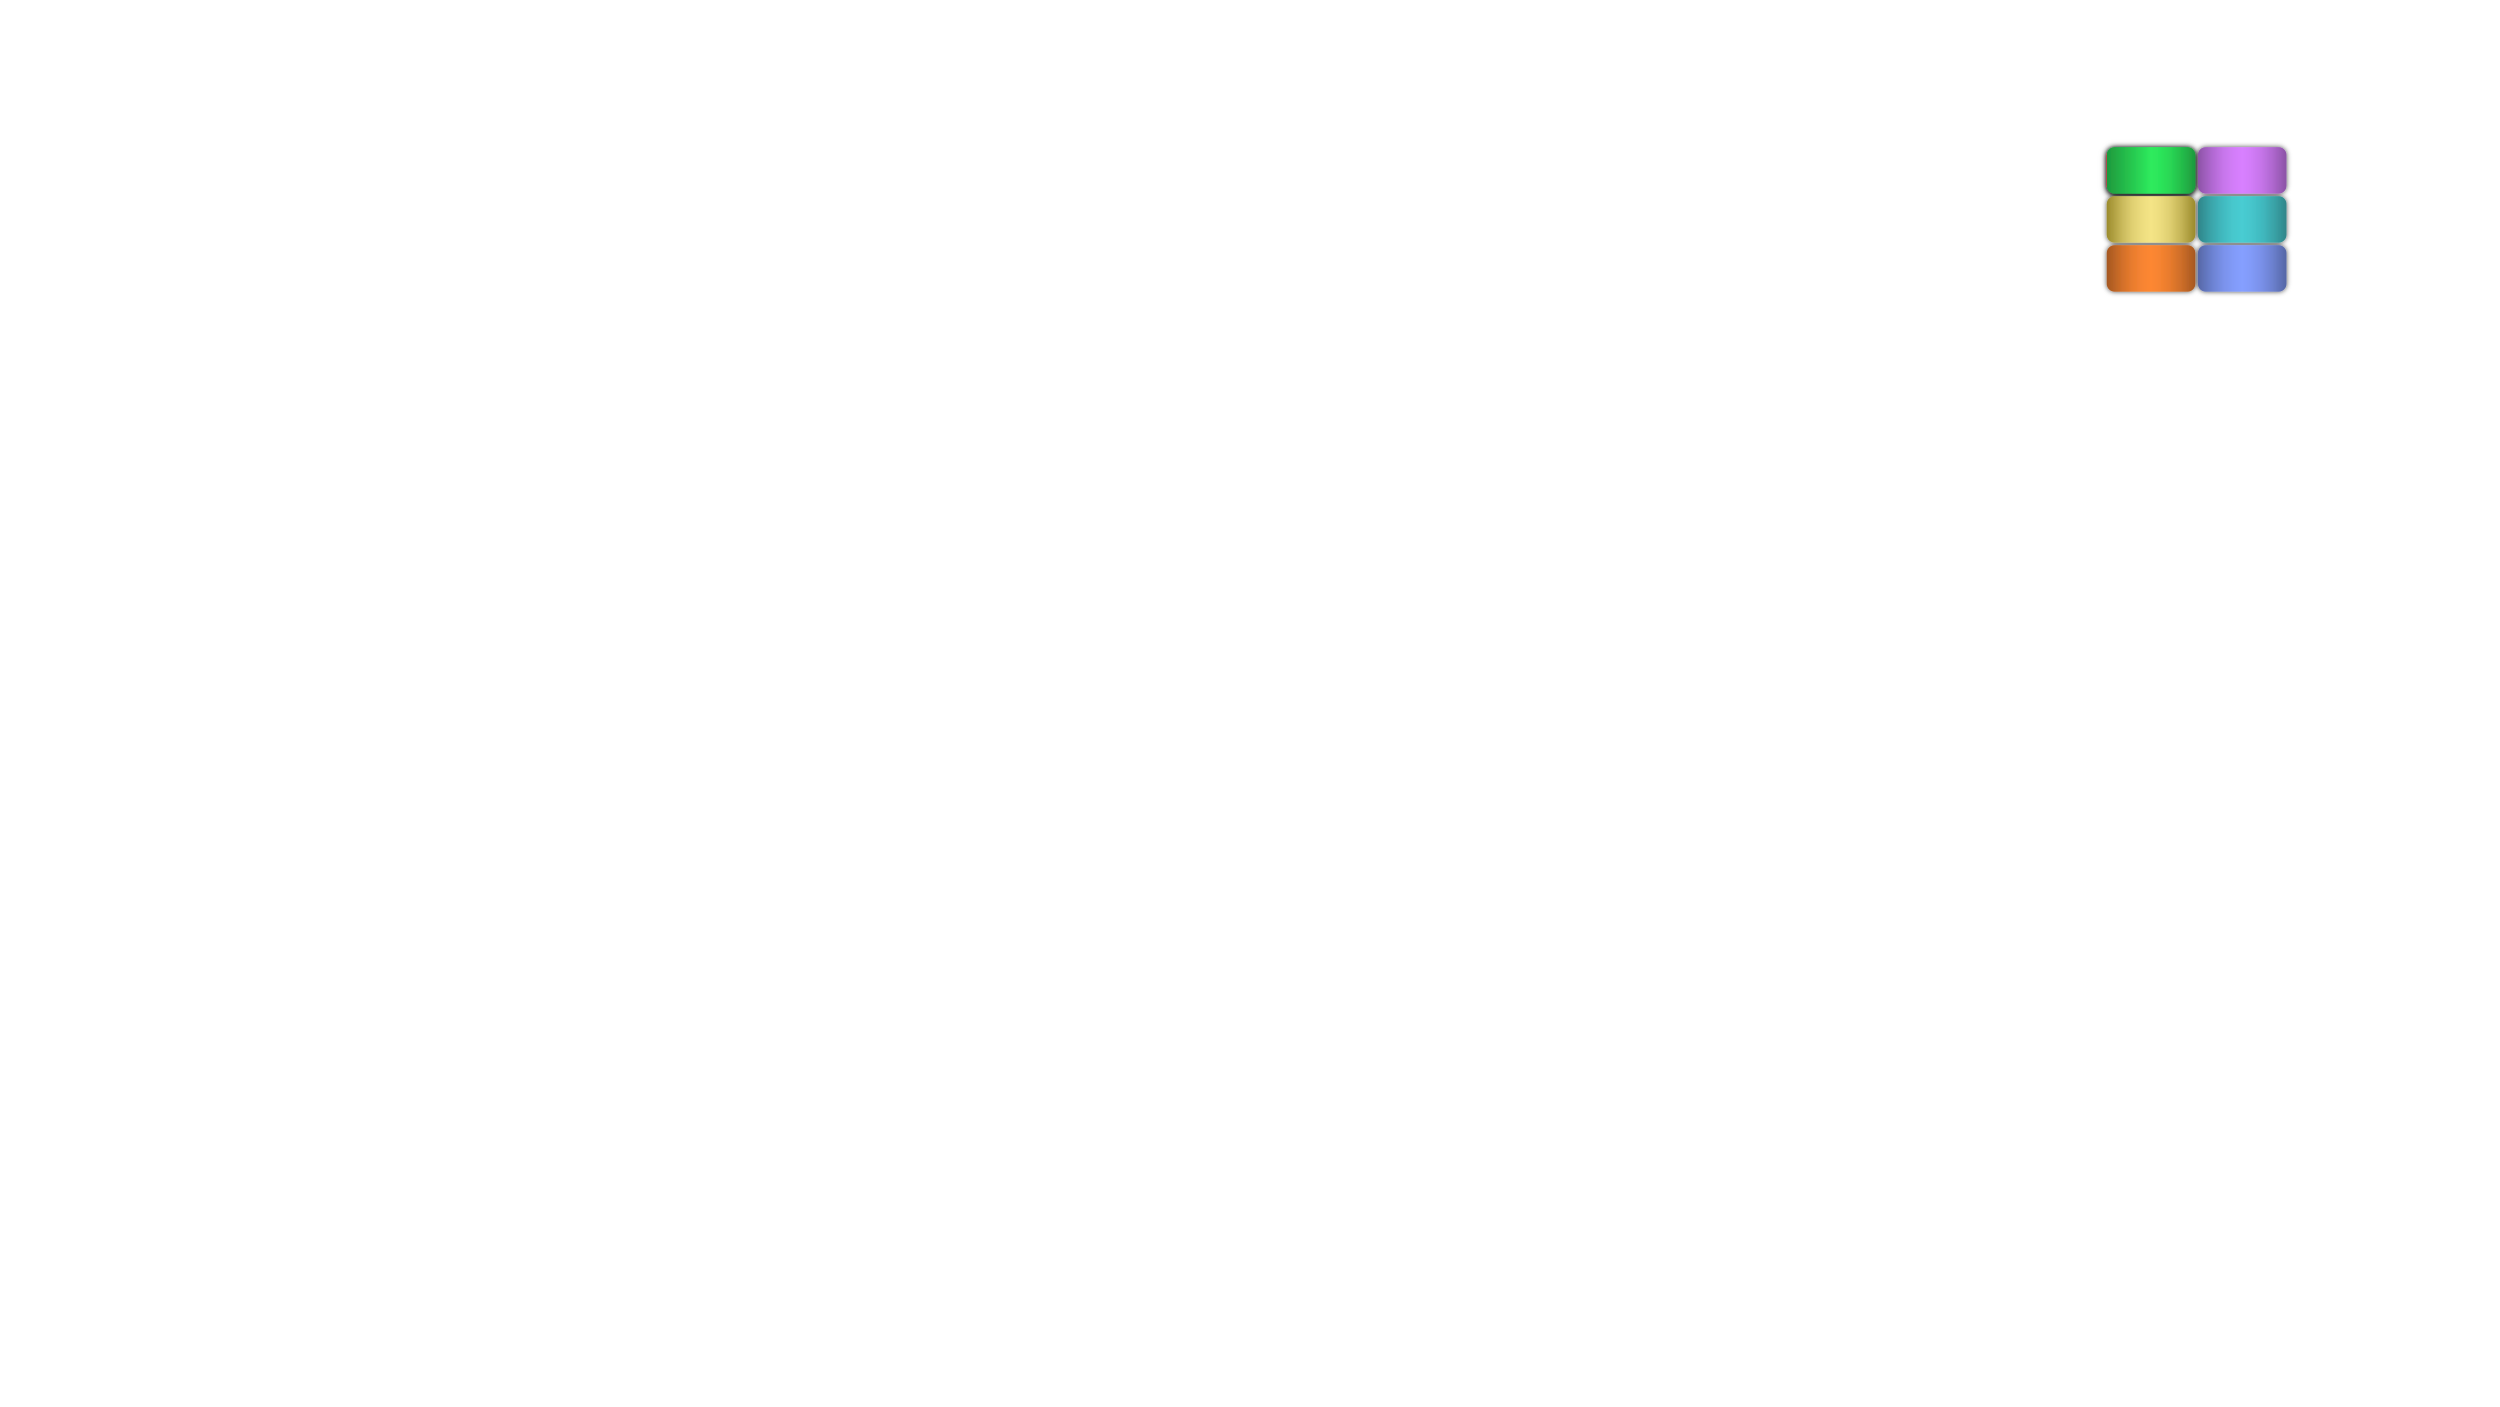
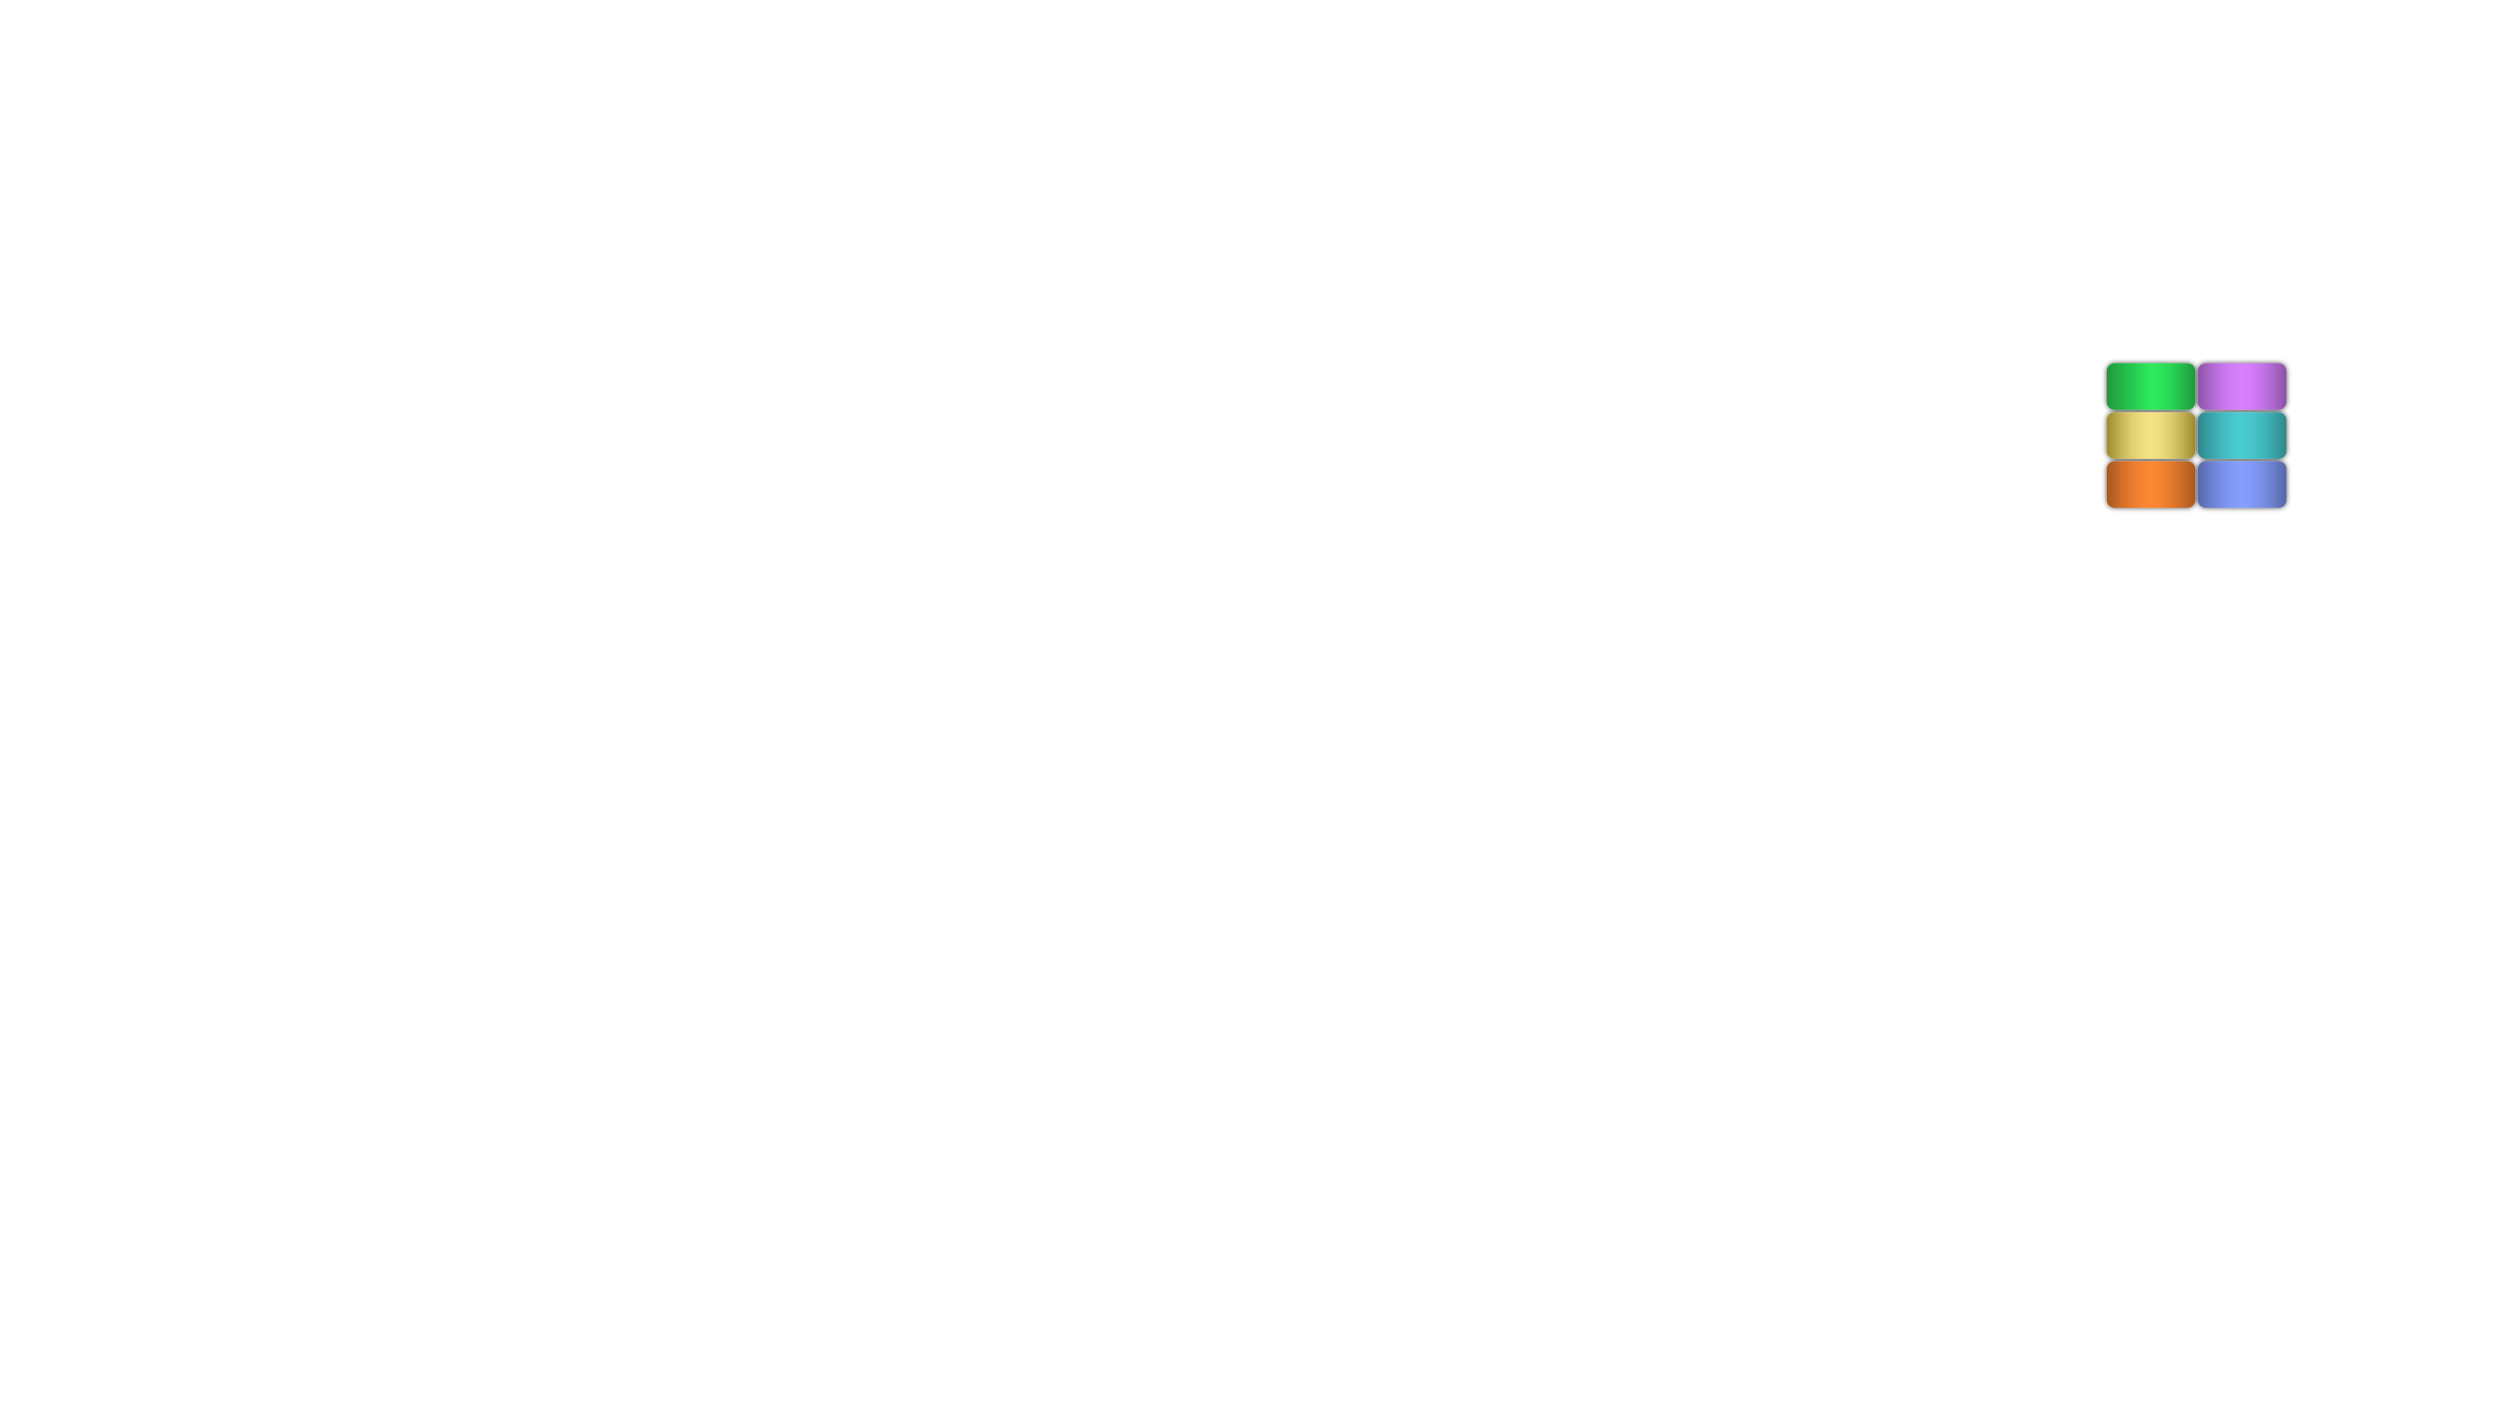
<svg xmlns="http://www.w3.org/2000/svg" id="Layer_1" data-name="Layer 1" viewBox="0 0 1920 1080">
  <defs>
    <filter id="drop-shadow-1" filterUnits="userSpaceOnUse">
      <feOffset dx="0" dy="0" />
      <feGaussianBlur result="blur" stdDeviation="2" />
      <feFlood flood-color="#000" flood-opacity=".7" />
      <feComposite in2="blur" operator="in" />
      <feComposite in="SourceGraphic" />
    </filter>
-     <linearGradient id="Stat_HP_New_Sat" data-name="Stat HP New Sat" x1="1618" y1="130.84" x2="1686" y2="130.84" gradientUnits="userSpaceOnUse">
+     <linearGradient id="Stat_HP_New_Sat" data-name="Stat HP New Sat" x1="1618" y1="296.84" x2="1686" y2="296.84" gradientUnits="userSpaceOnUse">
      <stop offset="0" stop-color="#ef2028" />
      <stop offset="0" stop-color="#1e993d" />
      <stop offset=".5" stop-color="#2eeb5d" />
      <stop offset=".6" stop-color="#2ce55a" />
      <stop offset=".72" stop-color="#29d654" />
      <stop offset=".85" stop-color="#24bc4a" />
      <stop offset="1" stop-color="#1e993d" />
      <stop offset="1" stop-color="#1e993d" />
    </linearGradient>
-     <filter id="drop-shadow-2" filterUnits="userSpaceOnUse">
-       <feOffset dx="0" dy="1" />
-       <feGaussianBlur result="blur-2" stdDeviation="2" />
-       <feFlood flood-color="#000" flood-opacity=".9" />
-       <feComposite in2="blur-2" operator="in" />
-       <feComposite in="SourceGraphic" />
-     </filter>
-     <linearGradient id="Stat_Atk_New_Sat" data-name="Stat Atk New Sat" x1="1618" y1="168.5" x2="1686" y2="168.5" gradientUnits="userSpaceOnUse">
+     <linearGradient id="Stat_Atk_New_Sat" data-name="Stat Atk New Sat" x1="1618" y1="334.5" x2="1686" y2="334.5" gradientUnits="userSpaceOnUse">
      <stop offset="0" stop-color="#9b8b2d" />
      <stop offset=".04" stop-color="#a69638" />
      <stop offset=".17" stop-color="#c8b85a" />
      <stop offset=".29" stop-color="#e0d072" />
      <stop offset=".41" stop-color="#eede80" />
      <stop offset=".5" stop-color="#f4e486" />
      <stop offset=".59" stop-color="#eede80" />
      <stop offset=".71" stop-color="#dfcf71" />
      <stop offset=".84" stop-color="#c5b557" />
      <stop offset=".97" stop-color="#a29234" />
      <stop offset="1" stop-color="#9b8b2d" />
    </linearGradient>
-     <linearGradient id="Stat_Def_New_Sat" data-name="Stat Def New Sat" x1="1618" y1="206.16" x2="1686" y2="206.16" gradientUnits="userSpaceOnUse">
+     <linearGradient id="Stat_Def_New_Sat" data-name="Stat Def New Sat" x1="1618" y1="372.16" x2="1686" y2="372.16" gradientUnits="userSpaceOnUse">
      <stop offset="0" stop-color="#a55821" />
      <stop offset=".04" stop-color="#af5d23" />
      <stop offset=".17" stop-color="#d16f29" />
      <stop offset=".29" stop-color="#e97c2e" />
      <stop offset=".4" stop-color="#f78431" />
      <stop offset=".5" stop-color="#fd8732" />
      <stop offset=".59" stop-color="#f78430" />
      <stop offset=".71" stop-color="#e87b2d" />
      <stop offset=".84" stop-color="#ce6e29" />
      <stop offset=".98" stop-color="#ab5b22" />
      <stop offset="1" stop-color="#a55821" />
    </linearGradient>
-     <linearGradient id="New_Spe_Dark" data-name="New Spe Dark" x1="1688" y1="130.84" x2="1756" y2="130.84" gradientUnits="userSpaceOnUse">
+     <linearGradient id="New_Spe_Dark" data-name="New Spe Dark" x1="1688" y1="296.84" x2="1756" y2="296.84" gradientUnits="userSpaceOnUse">
      <stop offset="0" stop-color="#8c53a6" />
      <stop offset=".04" stop-color="#9659b1" />
      <stop offset=".17" stop-color="#b269d3" />
      <stop offset=".29" stop-color="#c776eb" />
      <stop offset=".41" stop-color="#d37df9" />
      <stop offset=".5" stop-color="#d880ff" />
      <stop offset=".59" stop-color="#d37df9" />
      <stop offset=".71" stop-color="#c675ea" />
      <stop offset=".84" stop-color="#b068d0" />
      <stop offset=".97" stop-color="#9256ad" />
      <stop offset="1" stop-color="#8c53a6" />
    </linearGradient>
-     <linearGradient id="Stat_SpA_New_Sat" data-name="Stat SpA New Sat" x1="1688" y1="168.5" x2="1756" y2="168.5" gradientUnits="userSpaceOnUse">
+     <linearGradient id="Stat_SpA_New_Sat" data-name="Stat SpA New Sat" x1="1688" y1="334.5" x2="1756" y2="334.5" gradientUnits="userSpaceOnUse">
      <stop offset="0" stop-color="#2f8589" />
      <stop offset=".13" stop-color="#39a1a6" />
      <stop offset=".27" stop-color="#41b8be" />
      <stop offset=".39" stop-color="#46c7cc" />
      <stop offset=".5" stop-color="#48ccd2" />
      <stop offset=".6" stop-color="#46c6cc" />
      <stop offset=".74" stop-color="#40b7bd" />
      <stop offset=".88" stop-color="#389fa3" />
      <stop offset="1" stop-color="#2f8589" />
    </linearGradient>
-     <linearGradient id="New_SpD_Dark" data-name="New SpD Dark" x1="1688" y1="206.16" x2="1756" y2="206.16" gradientUnits="userSpaceOnUse">
+     <linearGradient id="New_SpD_Dark" data-name="New SpD Dark" x1="1688" y1="372.16" x2="1756" y2="372.16" gradientUnits="userSpaceOnUse">
      <stop offset="0" stop-color="#5667a6" />
      <stop offset=".04" stop-color="#5c6eb1" />
      <stop offset=".17" stop-color="#6d83d3" />
      <stop offset=".29" stop-color="#7a92eb" />
      <stop offset=".41" stop-color="#829bf9" />
      <stop offset=".5" stop-color="#859fff" />
      <stop offset=".59" stop-color="#829bf9" />
      <stop offset=".71" stop-color="#7a91ea" />
      <stop offset=".84" stop-color="#6c81d0" />
      <stop offset=".97" stop-color="#596bad" />
      <stop offset="1" stop-color="#5667a6" />
    </linearGradient>
  </defs>
  <g id="Layer_22" data-name="Layer 22">
    <g id="Slot1_copy" data-name="Slot1 copy">
-       <g id="slot1_stats" data-name="slot1 stats" style="filter: url(#drop-shadow-1);">
-         <rect id="hp" x="1618" y="113" width="68" height="35.68" rx="6" ry="6" style="fill: url(#Stat_HP_New_Sat); filter: url(#drop-shadow-2); stroke-width: 0px;" />
+       <g id="slot2_stats" data-name="slot2 stats" style="filter: url(#drop-shadow-1);">
+         <g id="hp">
+           <rect x="1618" y="279" width="68" height="35.68" rx="6" ry="6" style="fill: url(#Stat_HP_New_Sat); stroke-width: 0px;" />
+         </g>
        <g id="atk">
-           <rect x="1618" y="150.66" width="68" height="35.68" rx="6" ry="6" style="fill: url(#Stat_Atk_New_Sat); stroke-width: 0px;" />
+           <rect x="1618" y="316.66" width="68" height="35.68" rx="6" ry="6" style="fill: url(#Stat_Atk_New_Sat); stroke-width: 0px;" />
        </g>
        <g id="def">
-           <rect x="1618" y="188.32" width="68" height="35.68" rx="6" ry="6" style="fill: url(#Stat_Def_New_Sat); stroke-width: 0px;" />
+           <rect x="1618" y="354.32" width="68" height="35.68" rx="6" ry="6" style="fill: url(#Stat_Def_New_Sat); stroke-width: 0px;" />
        </g>
        <g id="spA">
-           <rect x="1688" y="113" width="68" height="35.68" rx="6" ry="6" style="fill: url(#New_Spe_Dark); stroke-width: 0px;" />
+           <rect x="1688" y="279" width="68" height="35.68" rx="6" ry="6" style="fill: url(#New_Spe_Dark); stroke-width: 0px;" />
        </g>
        <g id="spD">
-           <rect x="1688" y="150.66" width="68" height="35.68" rx="6" ry="6" style="fill: url(#Stat_SpA_New_Sat); stroke-width: 0px;" />
+           <rect x="1688" y="316.66" width="68" height="35.68" rx="6" ry="6" style="fill: url(#Stat_SpA_New_Sat); stroke-width: 0px;" />
        </g>
        <g id="spe">
-           <rect x="1688" y="188.32" width="68" height="35.68" rx="6" ry="6" style="fill: url(#New_SpD_Dark); stroke-width: 0px;" />
+           <rect x="1688" y="354.32" width="68" height="35.68" rx="6" ry="6" style="fill: url(#New_SpD_Dark); stroke-width: 0px;" />
        </g>
      </g>
    </g>
  </g>
</svg>
